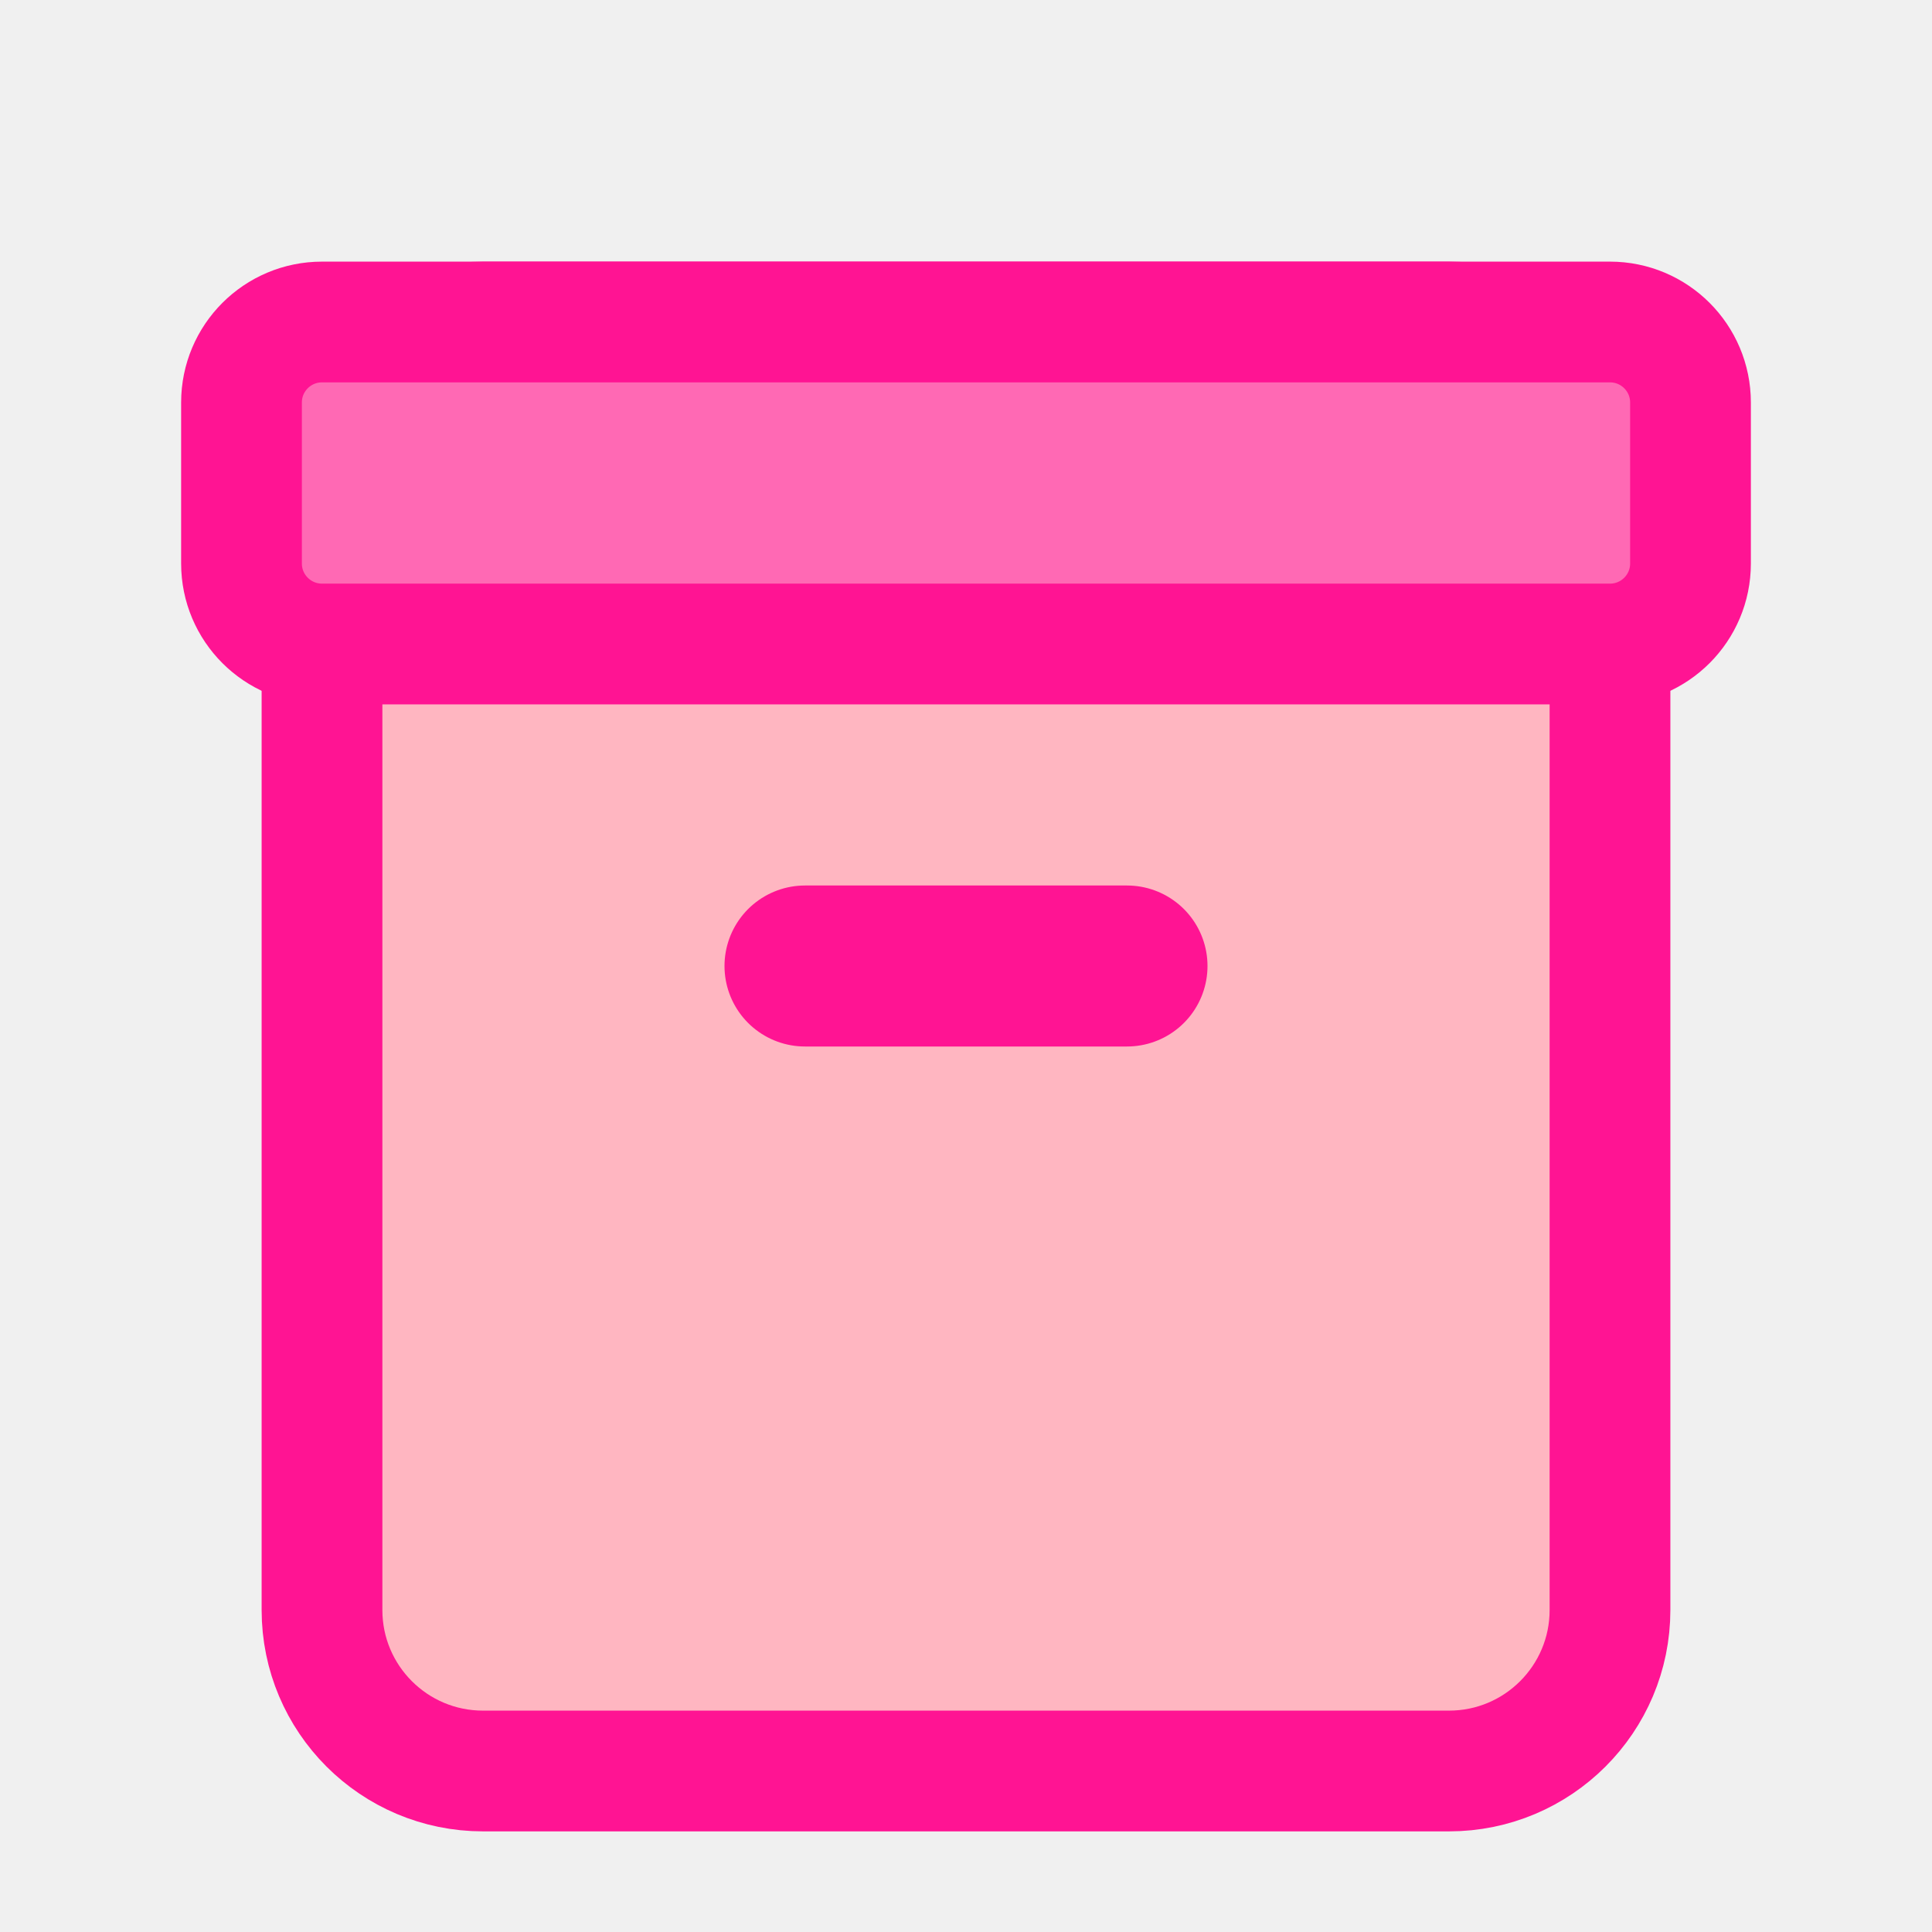
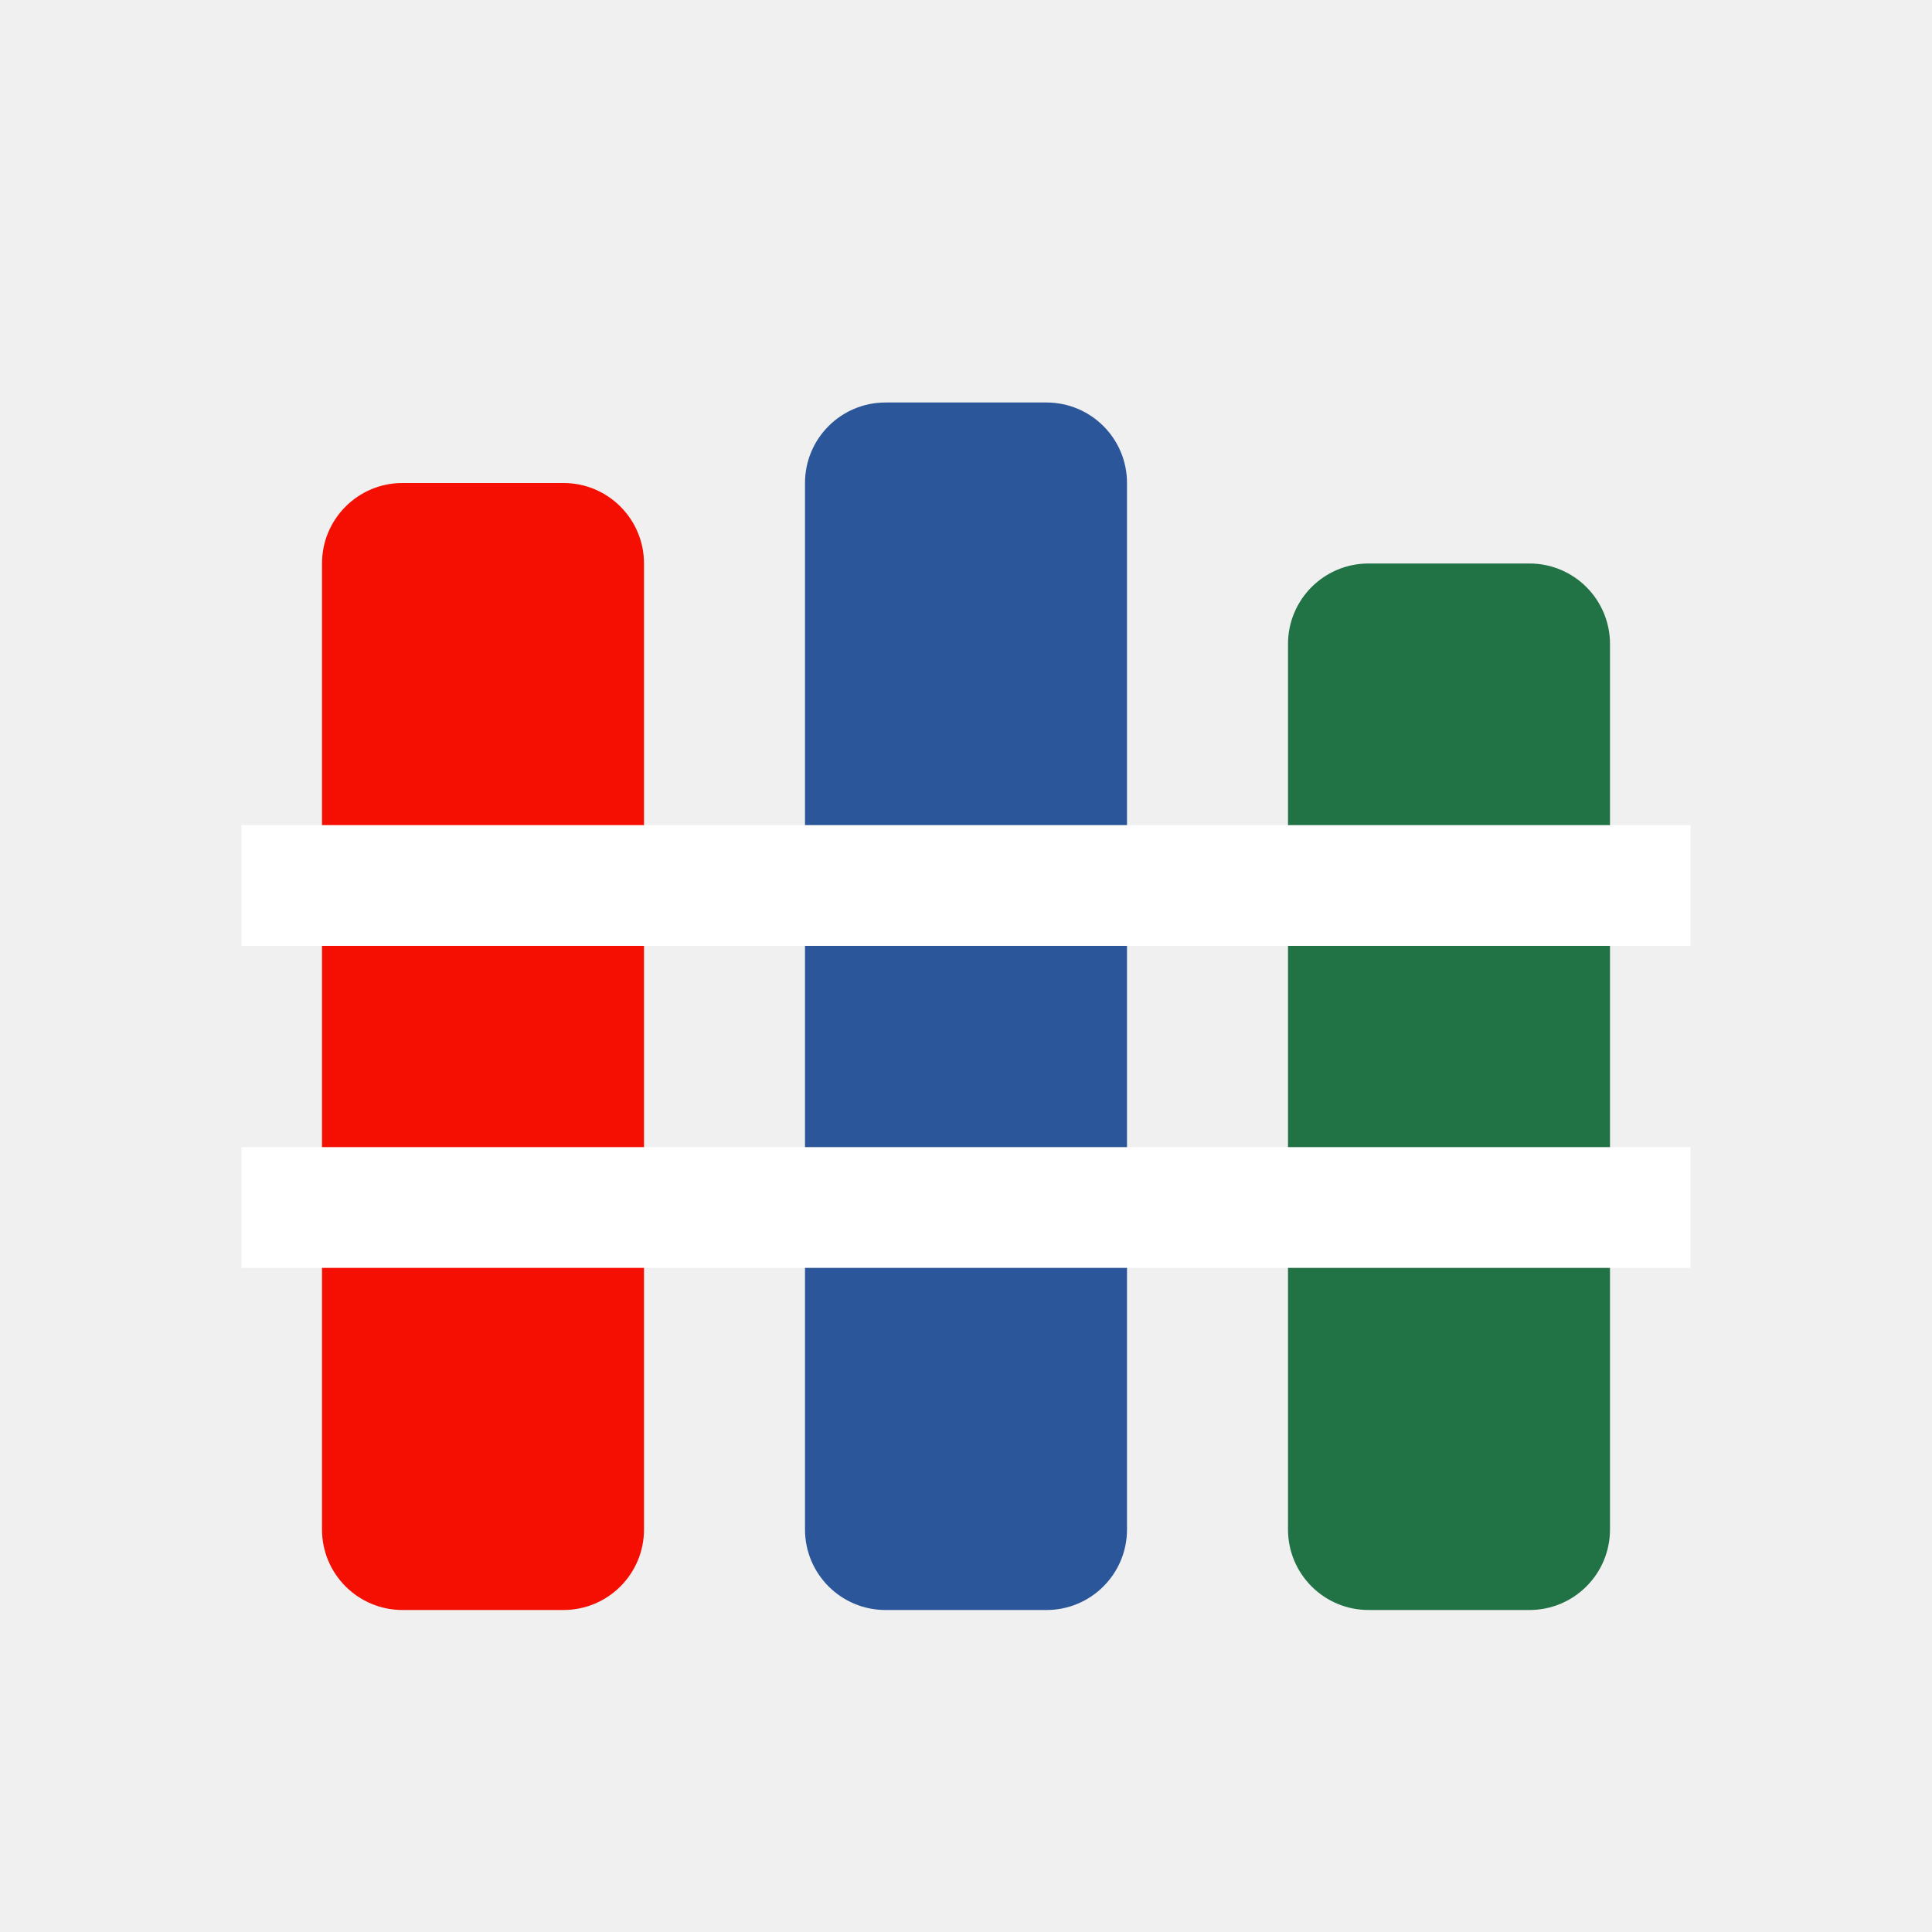
<svg xmlns="http://www.w3.org/2000/svg" viewBox="0 0 24 24">
-   <rect width="16" height="18" x="4" y="4" rx="2" fill="#ffb6c1" stroke="#ff1493" stroke-width="1.5" />
-   <rect width="18" height="4" x="3" y="4" rx="1" fill="#ff69b4" stroke="#ff1493" stroke-width="1.5" />
-   <path d="M10 12h4" stroke="#ff1493" stroke-width="2" stroke-linecap="round" />
+   <rect x="4" y="6" width="4" height="14" rx="1" fill="#f40f02" />
+   <rect x="10" y="5" width="4" height="15" rx="1" fill="#2b579a" />
+   <rect x="16" y="7" width="4" height="13" rx="1" fill="#217346" />
+   <path d="M3 11h18M3 15h18" stroke="white" stroke-width="1.5" fill="none" />
</svg>
